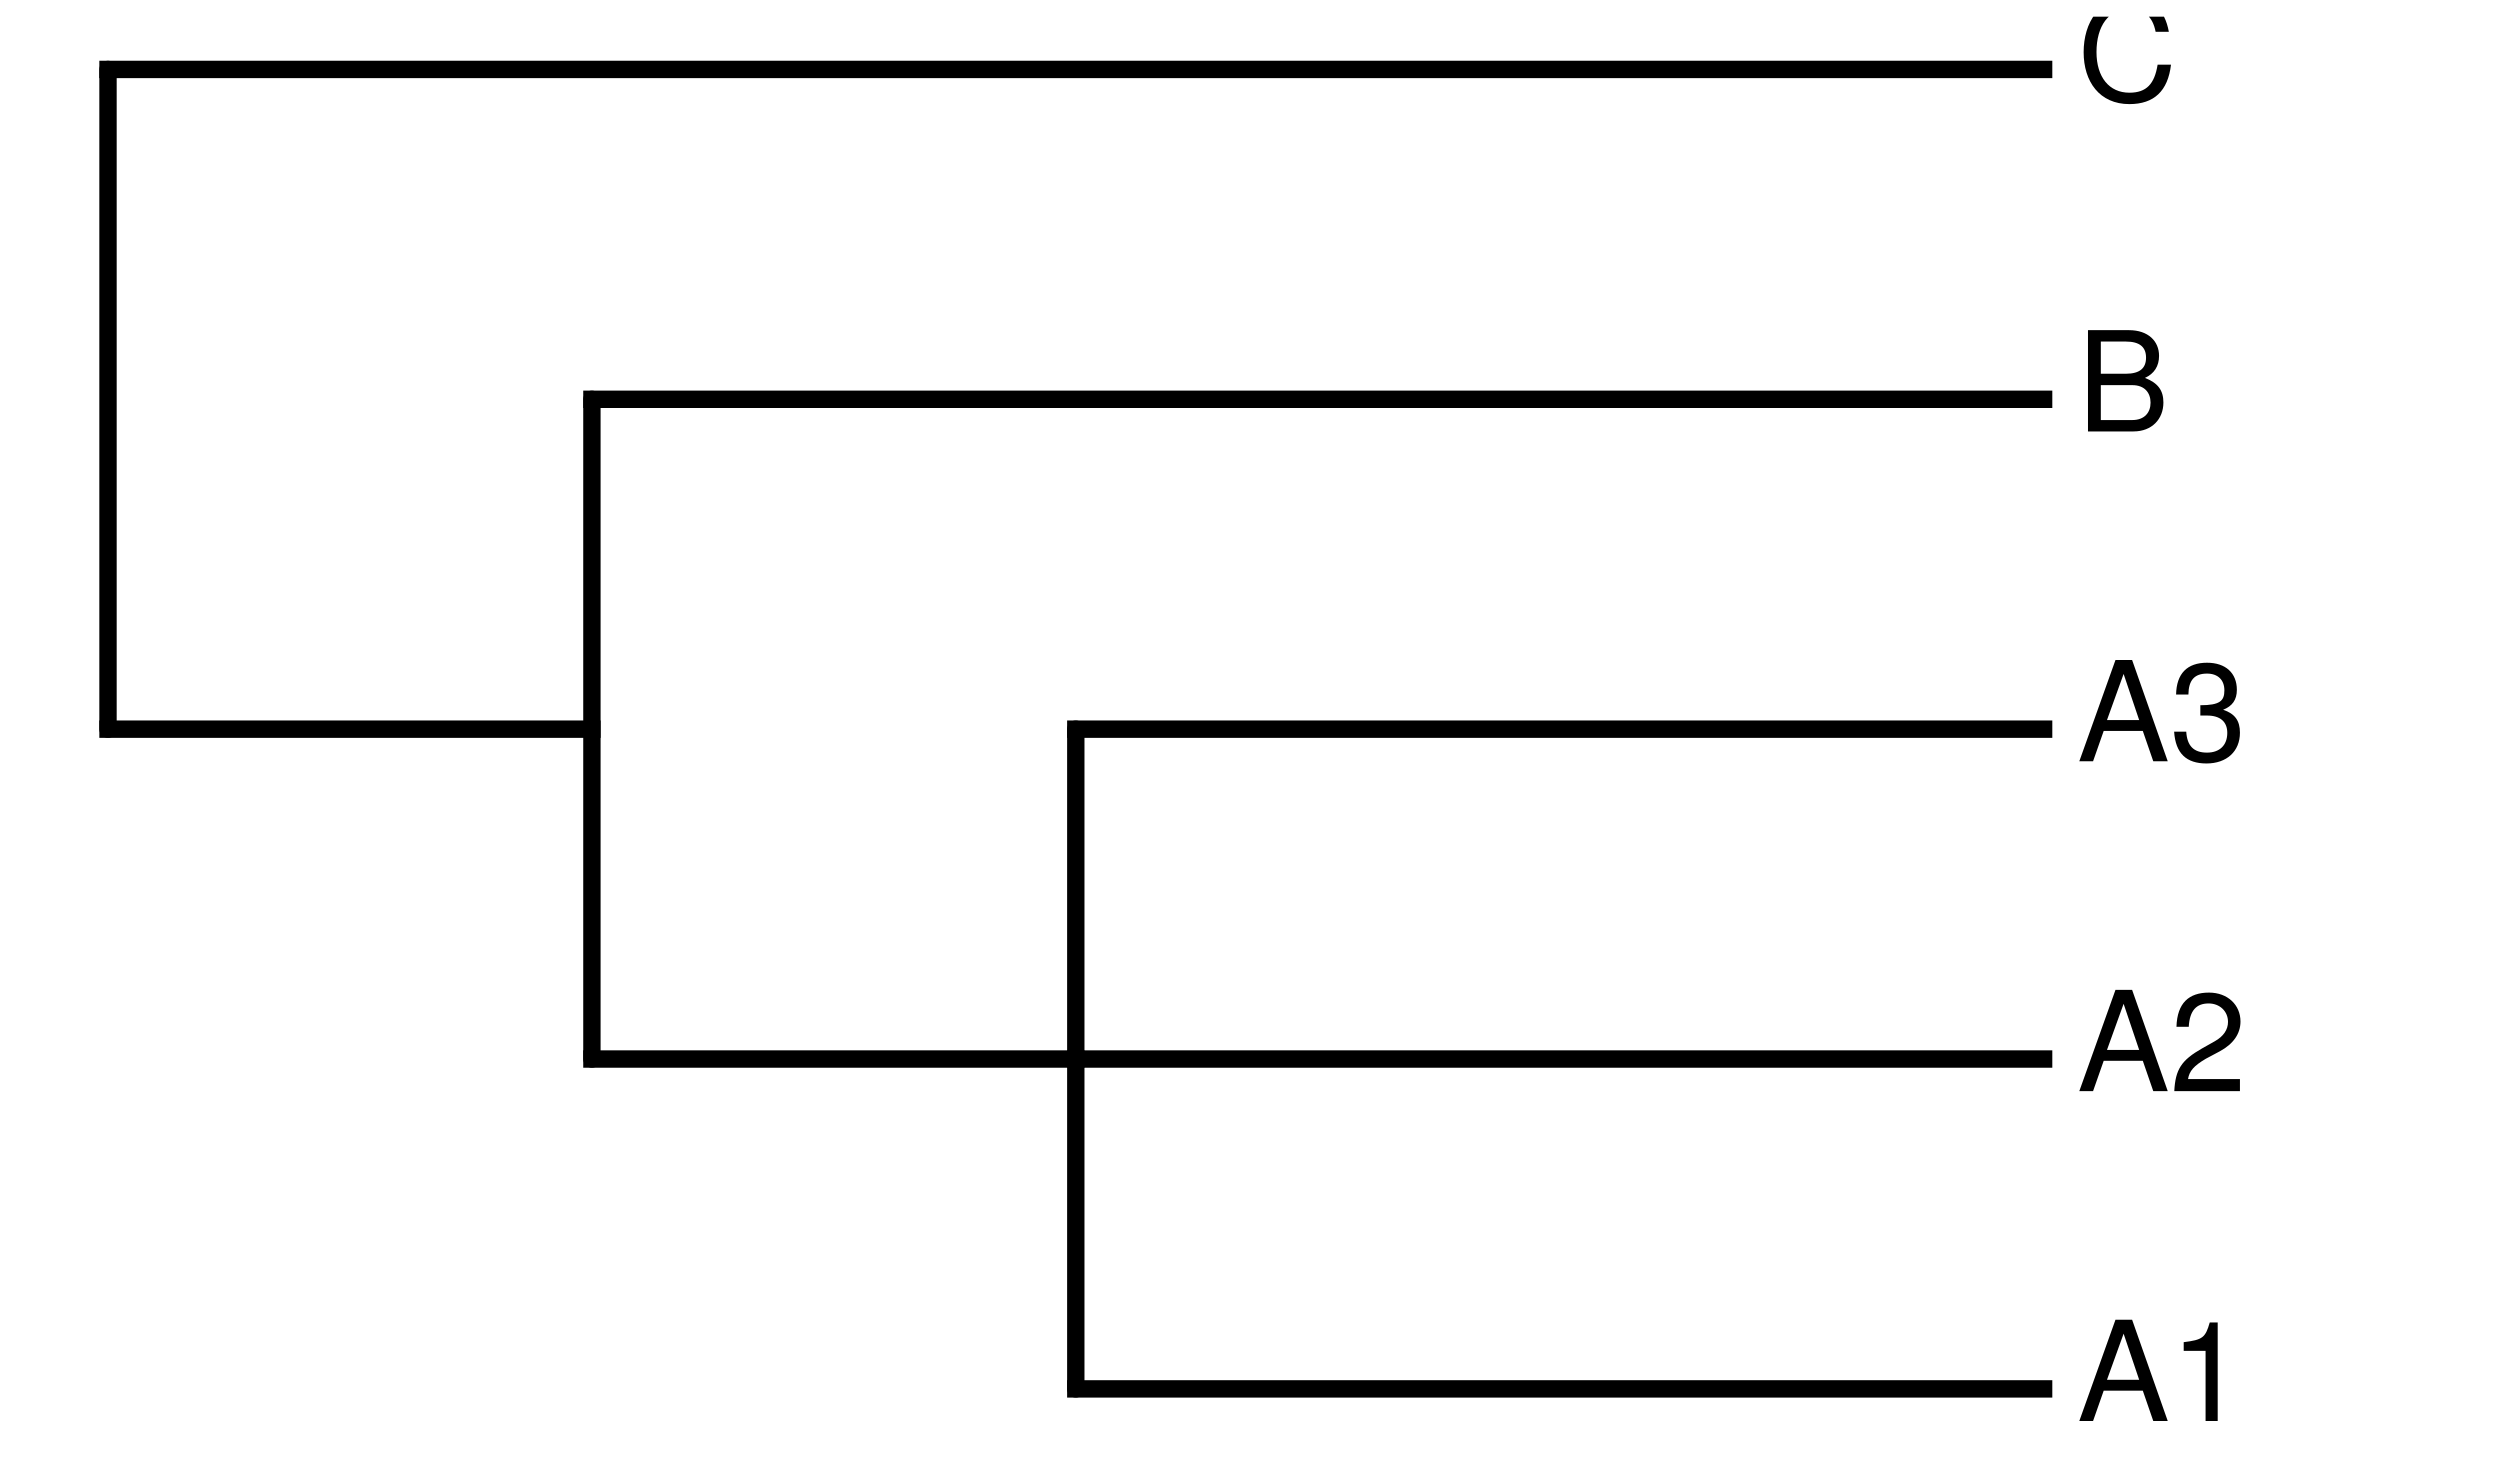
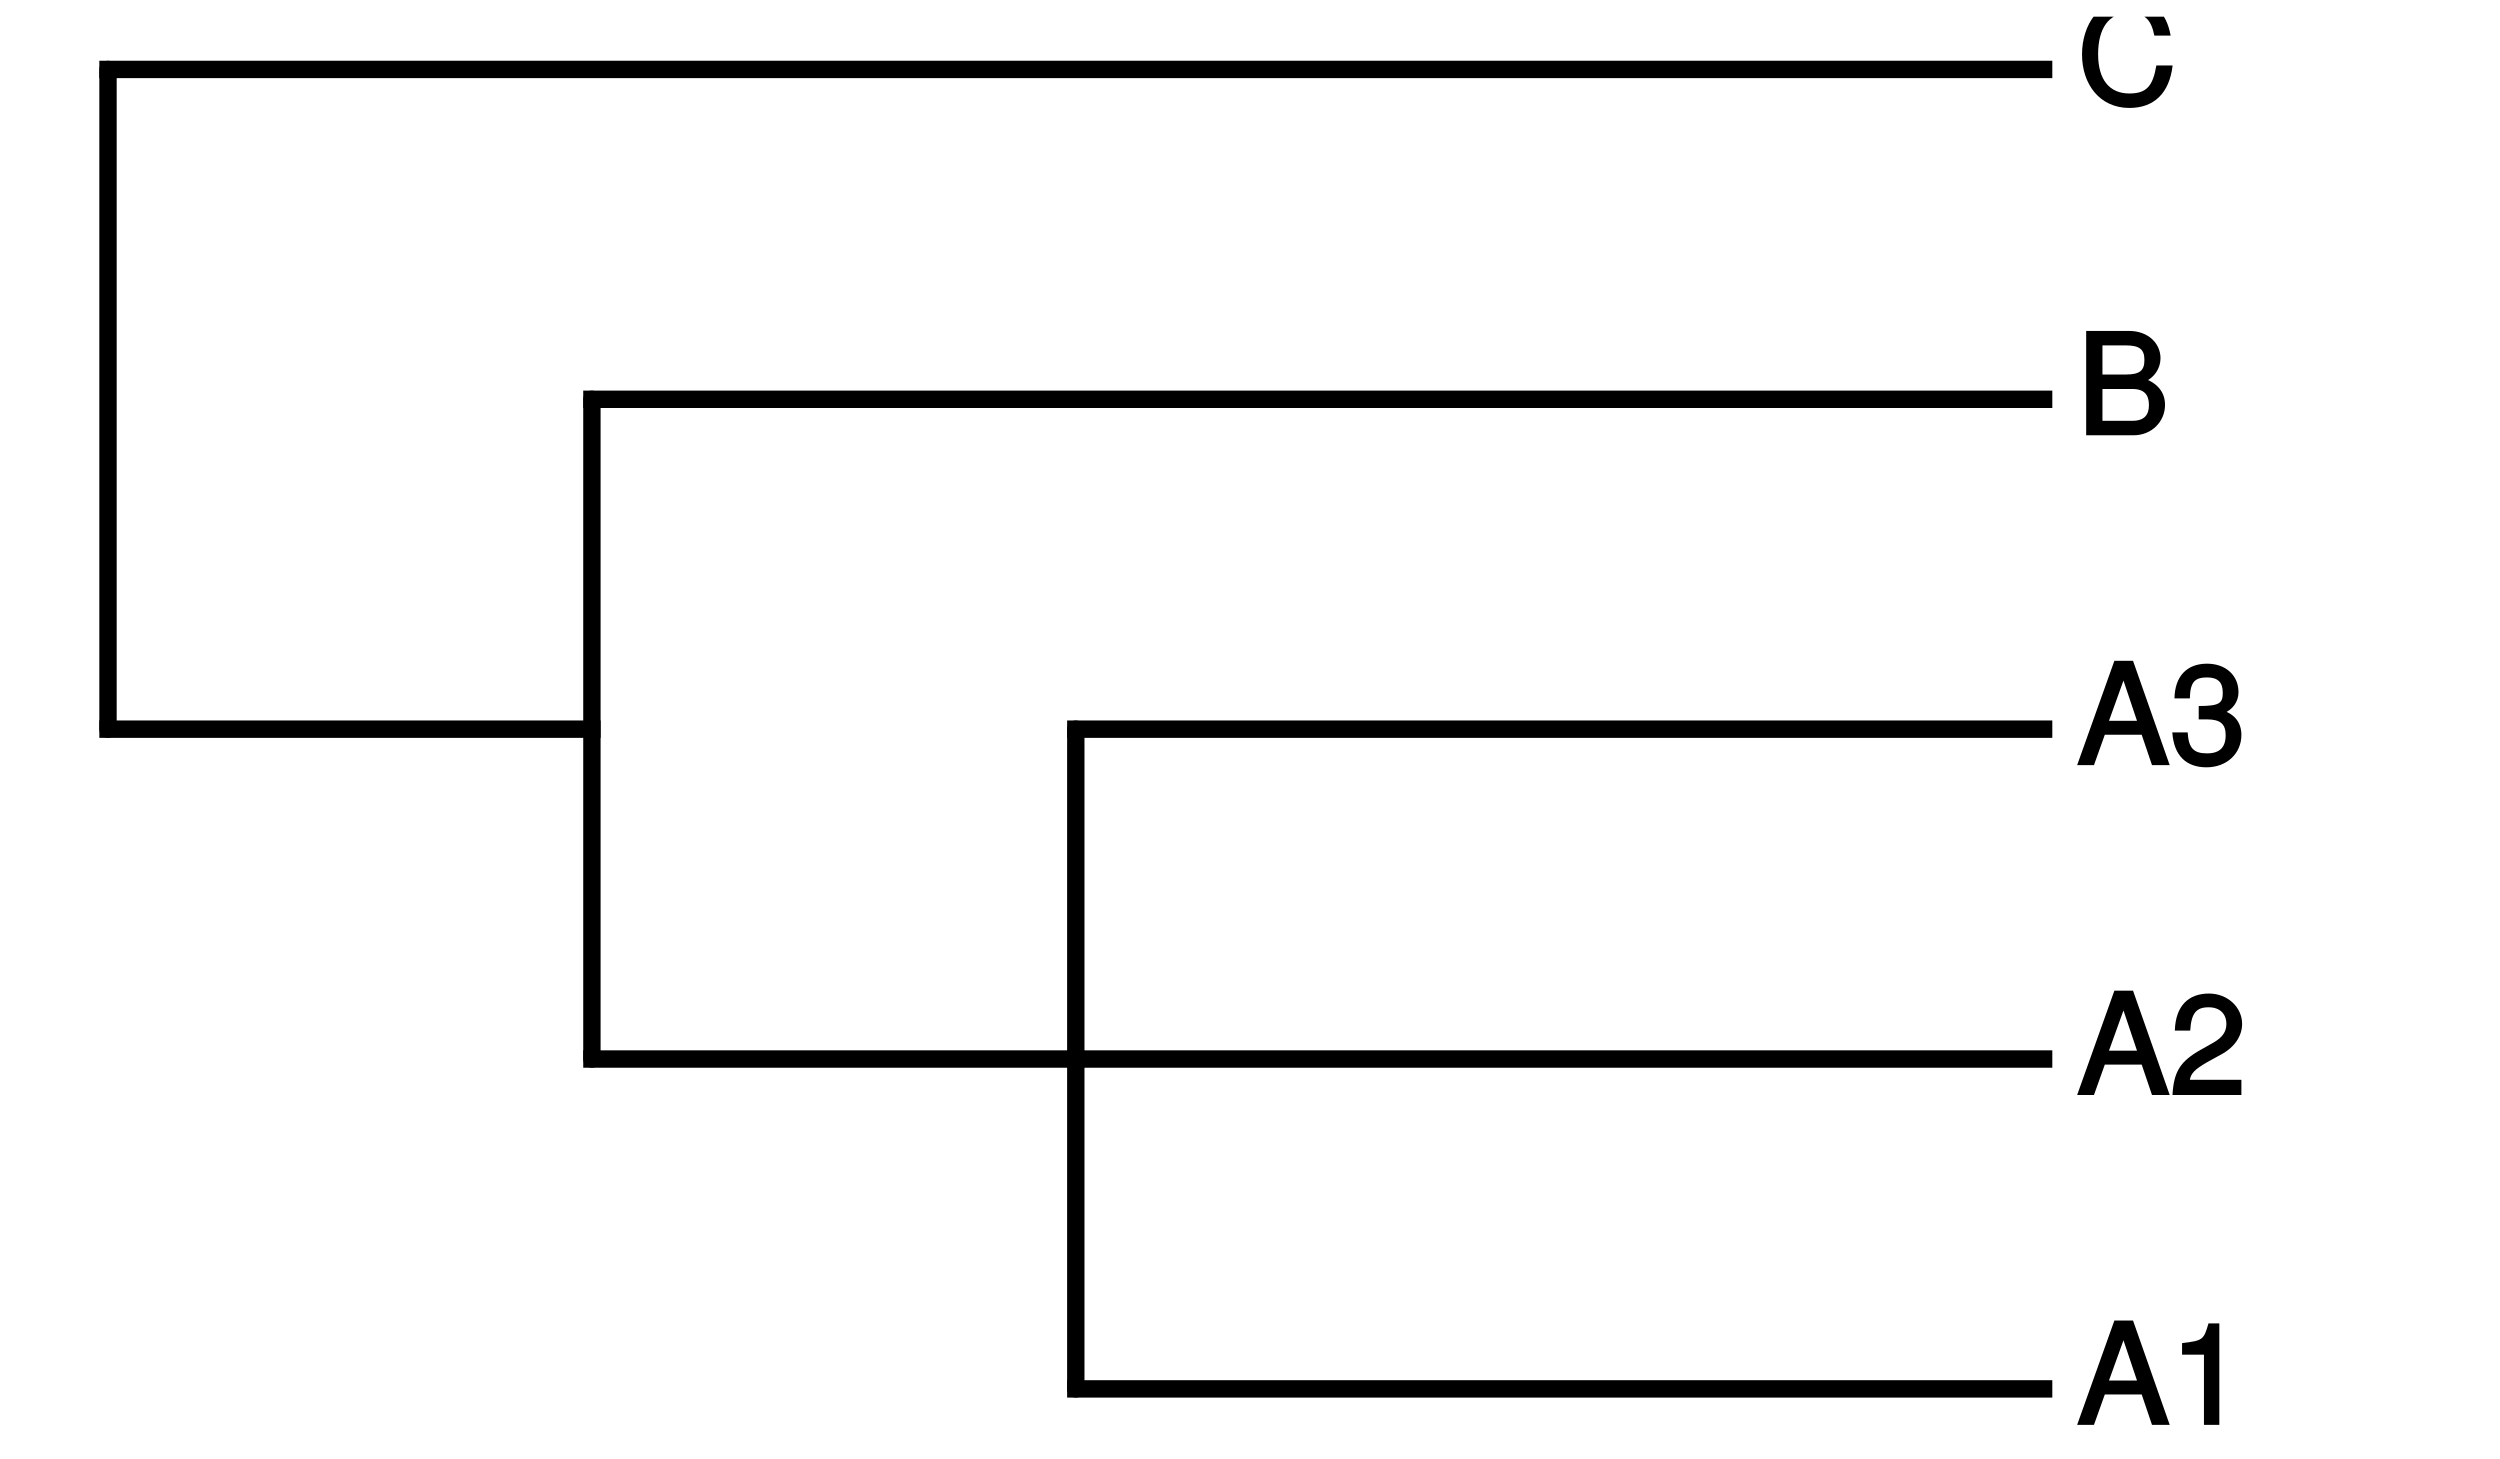
<svg xmlns="http://www.w3.org/2000/svg" xmlns:xlink="http://www.w3.org/1999/xlink" width="216pt" height="126pt" viewBox="0 0 216 126" version="1.1">
  <defs>
    <g>
      <symbol overflow="visible" id="glyph0-0">
        <path style="stroke:none;" d="" />
      </symbol>
      <symbol overflow="visible" id="glyph0-1">
-         <path style="stroke:none;" d="M 7.844 0 L 4.766 -8.75 L 3.328 -8.75 L 0.203 0 L 1.391 0 L 2.312 -2.625 L 5.688 -2.625 L 6.594 0 Z M 5.375 -3.562 L 2.594 -3.562 L 4.031 -7.547 Z M 5.375 -3.562 " />
+         <path style="stroke:none;" d="M 7.969 -0.125 L 4.844 -9.016 L 3.234 -9.016 L 0.016 0 L 1.469 0 L 2.406 -2.625 L 5.594 -2.625 L 6.484 0 L 8.016 0 Z M 5.375 -3.828 L 2.766 -3.828 L 4.156 -7.688 L 3.891 -7.688 L 5.188 -3.828 Z M 5.375 -3.828 " />
      </symbol>
      <symbol overflow="visible" id="glyph0-2">
-         <path style="stroke:none;" d="M 4.156 0 L 4.156 -8.516 L 3.469 -8.516 C 3.094 -7.203 2.859 -7.016 1.219 -6.812 L 1.219 -6.062 L 3.109 -6.062 L 3.109 0 Z M 4.156 0 " />
+         <path style="stroke:none;" d="M 4.297 -0.125 L 4.297 -8.766 L 3.359 -8.766 C 2.953 -7.328 2.859 -7.281 1.078 -7.062 L 1.078 -6.062 L 2.969 -6.062 L 2.969 0 L 4.297 0 Z M 4.297 -0.125 " />
      </symbol>
      <symbol overflow="visible" id="glyph0-3">
-         <path style="stroke:none;" d="M 6.125 -6.016 C 6.125 -7.453 5.016 -8.516 3.406 -8.516 C 1.672 -8.516 0.656 -7.625 0.594 -5.562 L 1.656 -5.562 C 1.734 -6.984 2.328 -7.578 3.375 -7.578 C 4.328 -7.578 5.047 -6.906 5.047 -5.984 C 5.047 -5.312 4.656 -4.734 3.906 -4.312 L 2.797 -3.688 C 1.016 -2.672 0.5 -1.875 0.406 0 L 6.078 0 L 6.078 -1.047 L 1.594 -1.047 C 1.703 -1.734 2.094 -2.188 3.125 -2.797 L 4.328 -3.438 C 5.516 -4.078 6.125 -4.969 6.125 -6.016 Z M 6.125 -6.016 " />
+         <path style="stroke:none;" d="M 6.266 -6.141 C 6.266 -7.578 5.016 -8.766 3.406 -8.766 C 1.672 -8.766 0.516 -7.75 0.453 -5.562 L 1.781 -5.562 C 1.875 -7.109 2.328 -7.578 3.375 -7.578 C 4.328 -7.578 4.906 -7.031 4.906 -6.125 C 4.906 -5.453 4.547 -4.969 3.797 -4.531 L 2.688 -3.906 C 0.906 -2.906 0.359 -2 0.25 0 L 6.203 0 L 6.203 -1.312 L 1.75 -1.312 C 1.844 -1.875 2.188 -2.219 3.234 -2.828 L 4.422 -3.484 C 5.609 -4.109 6.266 -5.094 6.266 -6.141 Z M 6.266 -6.141 " />
      </symbol>
      <symbol overflow="visible" id="glyph0-4">
-         <path style="stroke:none;" d="M 6.078 -2.469 C 6.078 -3.5 5.656 -4.109 4.625 -4.453 C 5.422 -4.766 5.812 -5.312 5.812 -6.172 C 5.812 -7.625 4.844 -8.516 3.234 -8.516 C 1.516 -8.516 0.594 -7.578 0.562 -5.766 L 1.625 -5.766 C 1.641 -7.016 2.156 -7.578 3.234 -7.578 C 4.172 -7.578 4.734 -7.031 4.734 -6.125 C 4.734 -5.219 4.344 -4.844 2.656 -4.844 L 2.656 -3.953 L 3.234 -3.953 C 4.391 -3.953 4.984 -3.406 4.984 -2.453 C 4.984 -1.391 4.328 -0.75 3.234 -0.75 C 2.078 -0.75 1.516 -1.328 1.438 -2.562 L 0.391 -2.562 C 0.516 -0.672 1.453 0.188 3.188 0.188 C 4.938 0.188 6.078 -0.859 6.078 -2.469 Z M 6.078 -2.469 " />
+         <path style="stroke:none;" d="M 6.203 -2.609 C 6.203 -3.641 5.656 -4.375 4.625 -4.719 L 4.625 -4.453 C 5.422 -4.766 5.953 -5.453 5.953 -6.297 C 5.953 -7.766 4.844 -8.766 3.234 -8.766 C 1.516 -8.766 0.453 -7.703 0.422 -5.766 L 1.75 -5.766 C 1.781 -7.156 2.156 -7.578 3.234 -7.578 C 4.172 -7.578 4.594 -7.156 4.594 -6.266 C 4.594 -5.359 4.344 -5.109 2.516 -5.109 L 2.516 -3.953 L 3.234 -3.953 C 4.391 -3.953 4.844 -3.547 4.844 -2.594 C 4.844 -1.531 4.328 -1.016 3.234 -1.016 C 2.078 -1.016 1.641 -1.469 1.562 -2.828 L 0.234 -2.828 C 0.375 -0.797 1.453 0.188 3.188 0.188 C 4.938 0.188 6.203 -1 6.203 -2.609 Z M 6.203 -2.609 " />
      </symbol>
      <symbol overflow="visible" id="glyph0-5">
-         <path style="stroke:none;" d="M 7.469 -2.5 C 7.469 -3.547 7 -4.188 5.875 -4.625 C 6.672 -4.984 7.094 -5.641 7.094 -6.531 C 7.094 -7.797 6.156 -8.75 4.5 -8.75 L 0.953 -8.75 L 0.953 0 L 4.891 0 C 6.469 0 7.469 -1.062 7.469 -2.5 Z M 5.969 -6.375 C 5.969 -5.484 5.453 -4.984 4.219 -4.984 L 2.062 -4.984 L 2.062 -7.766 L 4.219 -7.766 C 5.453 -7.766 5.969 -7.266 5.969 -6.375 Z M 6.359 -2.484 C 6.359 -1.641 5.844 -0.984 4.781 -0.984 L 2.062 -0.984 L 2.062 -4 L 4.781 -4 C 5.844 -4 6.359 -3.344 6.359 -2.484 Z M 6.359 -2.484 " />
+         <path style="stroke:none;" d="M 7.609 -2.625 C 7.609 -3.688 7 -4.453 5.875 -4.891 L 5.875 -4.625 C 6.672 -4.984 7.219 -5.766 7.219 -6.656 C 7.219 -7.938 6.156 -9.016 4.5 -9.016 L 0.797 -9.016 L 0.797 0 L 4.891 0 C 6.469 0 7.609 -1.188 7.609 -2.625 Z M 5.828 -6.5 C 5.828 -5.609 5.453 -5.25 4.219 -5.25 L 2.203 -5.25 L 2.203 -7.766 L 4.219 -7.766 C 5.453 -7.766 5.828 -7.391 5.828 -6.5 Z M 6.219 -2.609 C 6.219 -1.781 5.844 -1.25 4.781 -1.25 L 2.203 -1.25 L 2.203 -4 L 4.781 -4 C 5.844 -4 6.219 -3.469 6.219 -2.609 Z M 6.219 -2.609 " />
      </symbol>
      <symbol overflow="visible" id="glyph0-6">
-         <path style="stroke:none;" d="M 8.125 -3.188 L 6.969 -3.188 C 6.703 -1.531 6.016 -0.766 4.531 -0.766 C 2.797 -0.766 1.688 -2.094 1.688 -4.281 C 1.688 -6.531 2.75 -7.984 4.438 -7.984 C 5.812 -7.984 6.531 -7.375 6.797 -6.031 L 7.938 -6.031 C 7.594 -7.953 6.484 -8.969 4.578 -8.969 C 1.922 -8.969 0.578 -6.828 0.578 -4.266 C 0.578 -1.719 1.953 0.219 4.531 0.219 C 6.656 0.219 7.859 -0.906 8.125 -3.188 Z M 8.125 -3.188 " />
+         <path style="stroke:none;" d="M 8.125 -3.453 L 6.859 -3.453 C 6.562 -1.672 6.016 -1.031 4.531 -1.031 C 2.797 -1.031 1.828 -2.234 1.828 -4.422 C 1.828 -6.656 2.75 -7.984 4.438 -7.984 C 5.812 -7.984 6.391 -7.5 6.688 -6.031 L 8.094 -6.031 C 7.734 -8.094 6.484 -9.234 4.578 -9.234 C 1.922 -9.234 0.438 -6.953 0.438 -4.406 C 0.438 -1.844 1.953 0.219 4.531 0.219 C 6.656 0.219 7.984 -1.047 8.266 -3.453 Z M 8.125 -3.453 " />
      </symbol>
    </g>
    <clipPath id="clip1">
-       <path d="M 180 1.441 L 188 1.441 L 188 9 L 180 9 Z M 180 1.441 " />
+       <path d="M 179 1.441 L 188 1.441 L 188 10 L 179 10 Z M 179 1.441 " />
    </clipPath>
  </defs>
  <g id="surface1">
    <rect x="0" y="0" width="216" height="126" style="fill:rgb(100%,100%,100%);fill-opacity:1;stroke:none;" />
    <path style="fill:none;stroke-width:1.5;stroke-linecap:round;stroke-linejoin:round;stroke:rgb(0%,0%,0%);stroke-opacity:1;stroke-miterlimit:10;" d="M 92.949 120 L 92.949 63 " />
    <path style="fill:none;stroke-width:1.5;stroke-linecap:round;stroke-linejoin:round;stroke:rgb(0%,0%,0%);stroke-opacity:1;stroke-miterlimit:10;" d="M 51.141 91.5 L 51.141 34.5 " />
    <path style="fill:none;stroke-width:1.5;stroke-linecap:round;stroke-linejoin:round;stroke:rgb(0%,0%,0%);stroke-opacity:1;stroke-miterlimit:10;" d="M 9.332 63 L 9.332 6 " />
    <path style="fill:none;stroke-width:1.5;stroke-linecap:square;stroke-linejoin:round;stroke:rgb(0%,0%,0%);stroke-opacity:1;stroke-miterlimit:10;" d="M 9.332 63 L 51.141 63 " />
    <path style="fill:none;stroke-width:1.5;stroke-linecap:square;stroke-linejoin:round;stroke:rgb(0%,0%,0%);stroke-opacity:1;stroke-miterlimit:10;" d="M 51.141 91.5 L 92.949 91.5 " />
    <path style="fill:none;stroke-width:1.5;stroke-linecap:square;stroke-linejoin:round;stroke:rgb(0%,0%,0%);stroke-opacity:1;stroke-miterlimit:10;" d="M 92.949 120 L 176.57 120 " />
    <path style="fill:none;stroke-width:1.5;stroke-linecap:square;stroke-linejoin:round;stroke:rgb(0%,0%,0%);stroke-opacity:1;stroke-miterlimit:10;" d="M 92.949 91.5 L 176.57 91.5 " />
    <path style="fill:none;stroke-width:1.5;stroke-linecap:square;stroke-linejoin:round;stroke:rgb(0%,0%,0%);stroke-opacity:1;stroke-miterlimit:10;" d="M 92.949 63 L 176.57 63 " />
    <path style="fill:none;stroke-width:1.5;stroke-linecap:square;stroke-linejoin:round;stroke:rgb(0%,0%,0%);stroke-opacity:1;stroke-miterlimit:10;" d="M 51.141 34.5 L 176.57 34.5 " />
    <path style="fill:none;stroke-width:1.5;stroke-linecap:square;stroke-linejoin:round;stroke:rgb(0%,0%,0%);stroke-opacity:1;stroke-miterlimit:10;" d="M 9.332 6 L 176.57 6 " />
    <g style="fill:rgb(0%,0%,0%);fill-opacity:1;">
-       <use xlink:href="#glyph0-1" x="179.449" y="122.776" />
-       <use xlink:href="#glyph0-2" x="187.453" y="122.776" />
+       <use xlink:href="#glyph0-1" x="179.449" y="123.108" />
+       <use xlink:href="#glyph0-2" x="187.453" y="123.108" />
    </g>
    <g style="fill:rgb(0%,0%,0%);fill-opacity:1;">
-       <use xlink:href="#glyph0-1" x="179.449" y="94.276" />
-       <use xlink:href="#glyph0-3" x="187.453" y="94.276" />
+       <use xlink:href="#glyph0-1" x="179.449" y="94.608" />
+       <use xlink:href="#glyph0-3" x="187.453" y="94.608" />
    </g>
    <g style="fill:rgb(0%,0%,0%);fill-opacity:1;">
-       <use xlink:href="#glyph0-1" x="179.449" y="65.776" />
-       <use xlink:href="#glyph0-4" x="187.453" y="65.776" />
+       <use xlink:href="#glyph0-1" x="179.449" y="66.108" />
+       <use xlink:href="#glyph0-4" x="187.453" y="66.108" />
    </g>
    <g style="fill:rgb(0%,0%,0%);fill-opacity:1;">
-       <use xlink:href="#glyph0-5" x="179.449" y="37.276" />
+       <use xlink:href="#glyph0-5" x="179.449" y="37.608" />
    </g>
    <g clip-path="url(#clip1)" clip-rule="nonzero">
      <g style="fill:rgb(0%,0%,0%);fill-opacity:1;">
-         <use xlink:href="#glyph0-6" x="179.449" y="8.776" />
+         <use xlink:href="#glyph0-6" x="179.449" y="9.108" />
      </g>
    </g>
  </g>
</svg>
